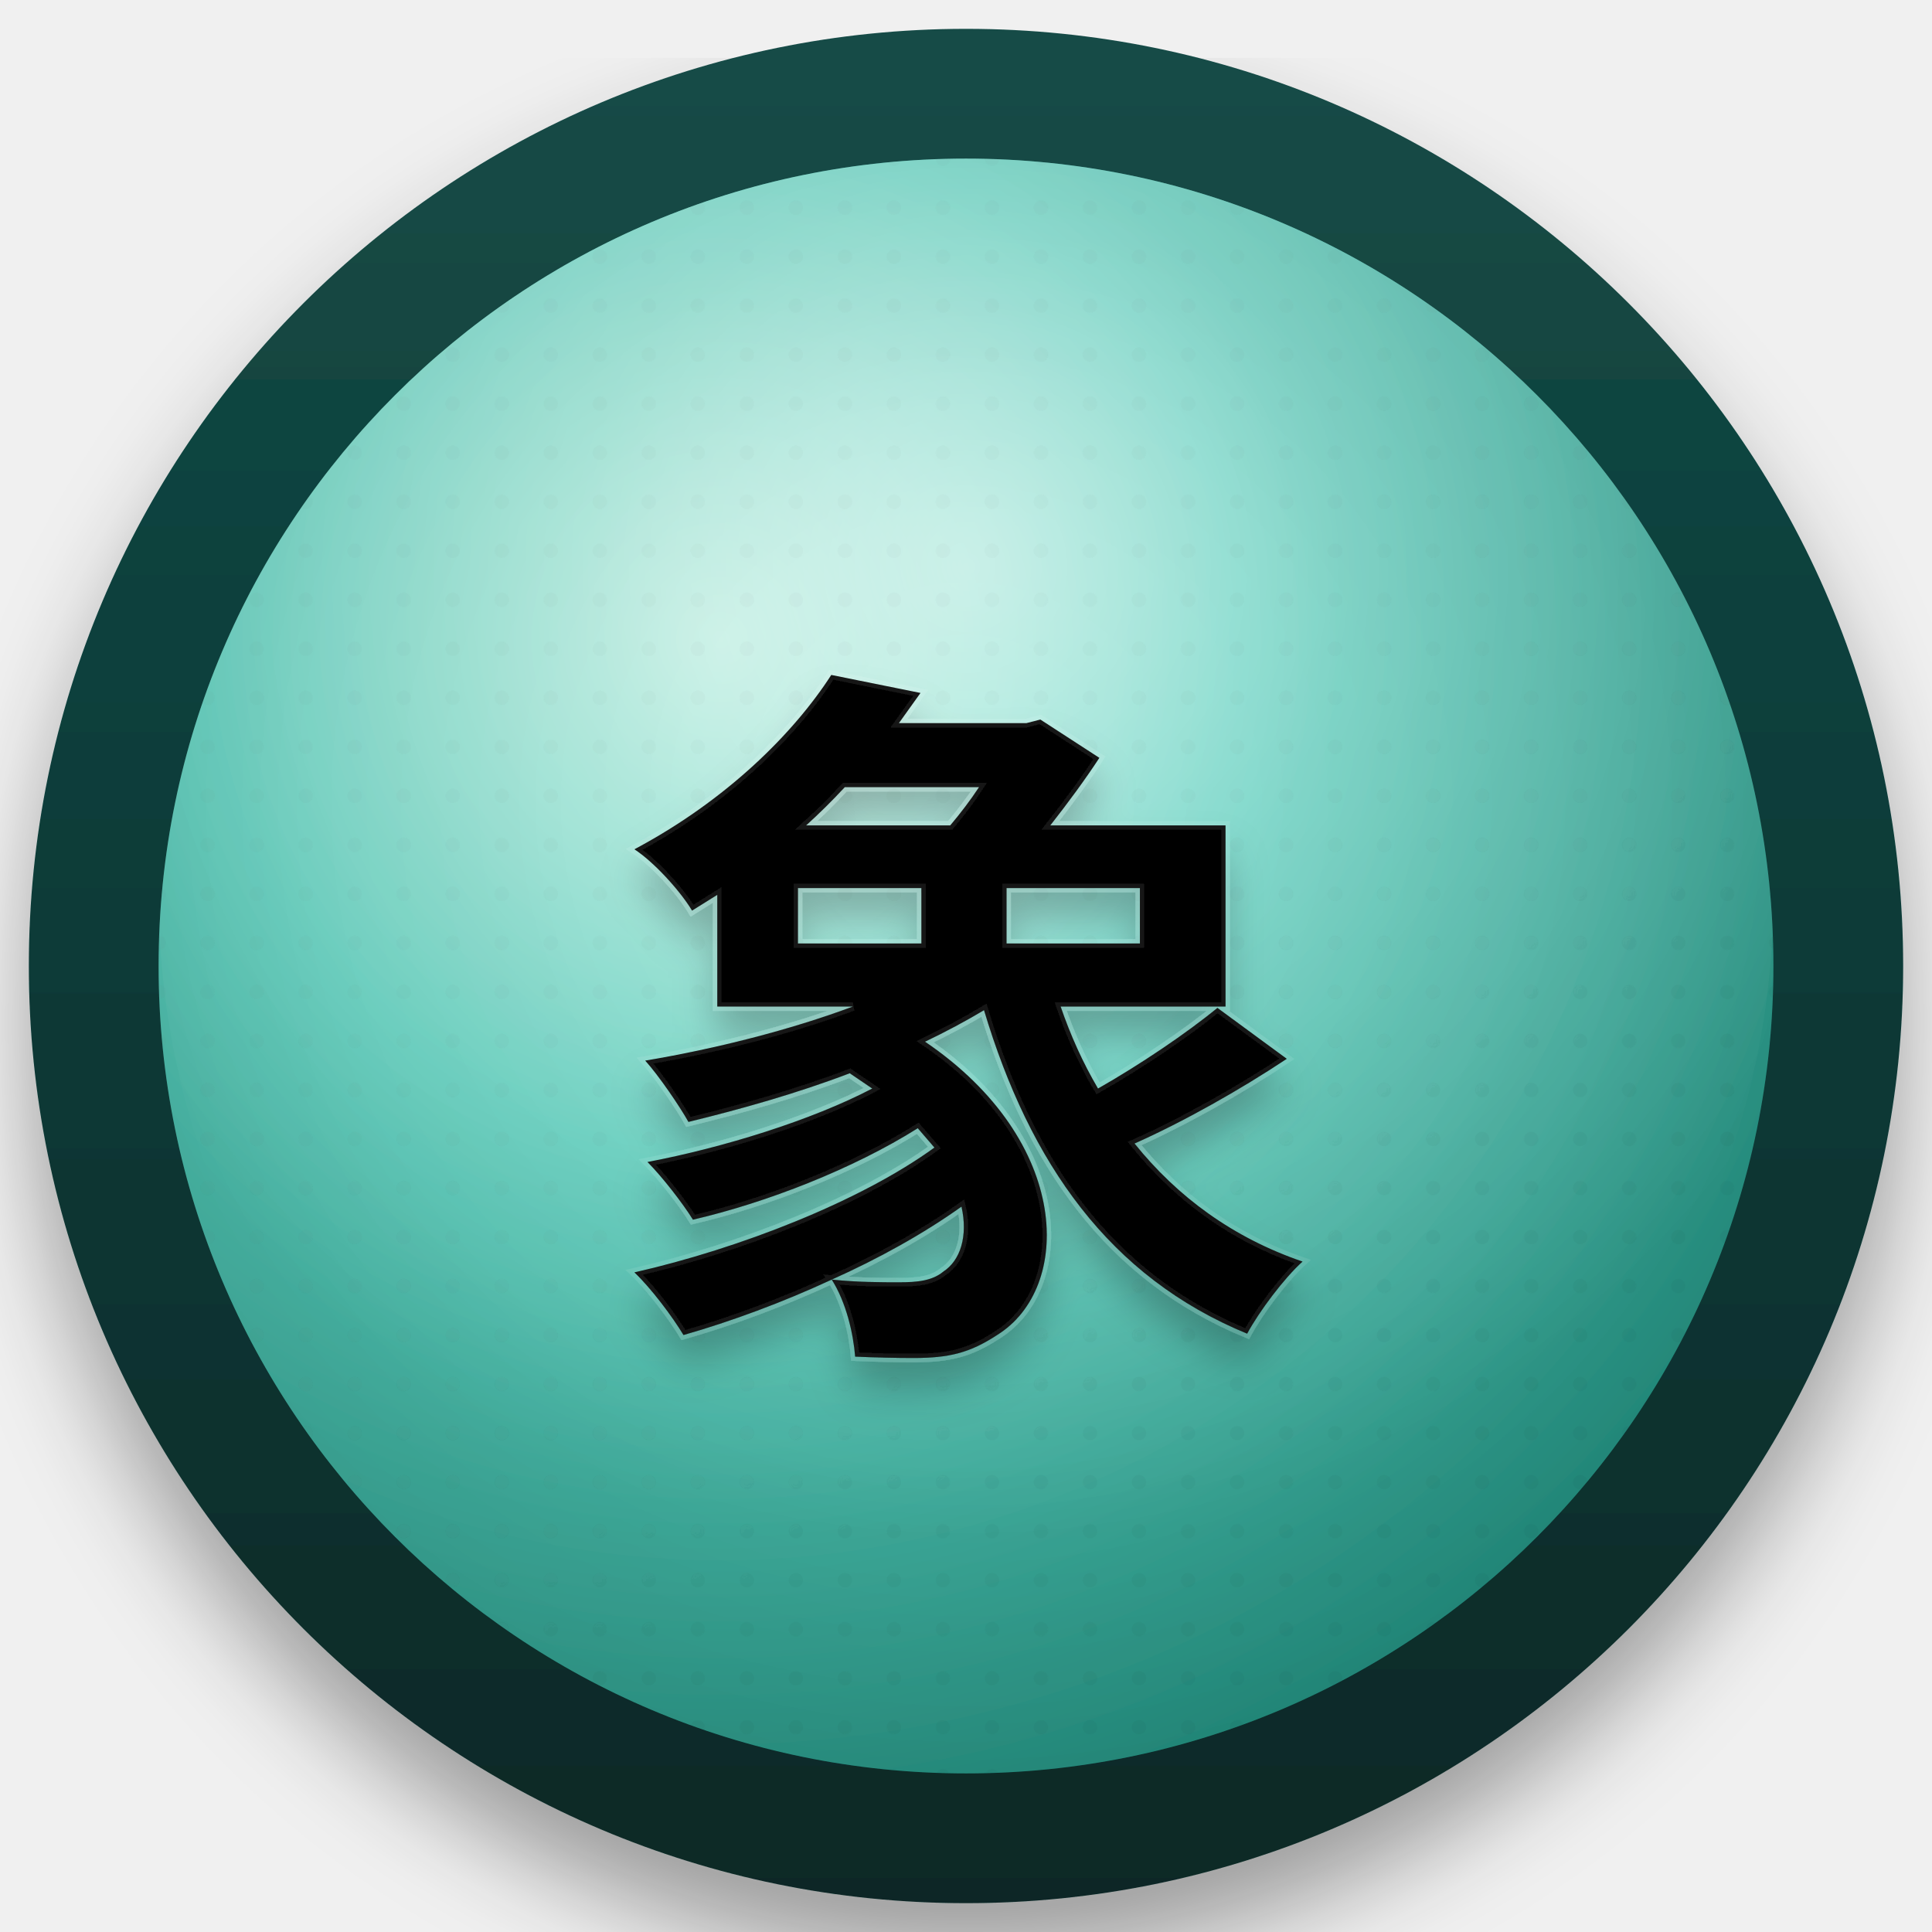
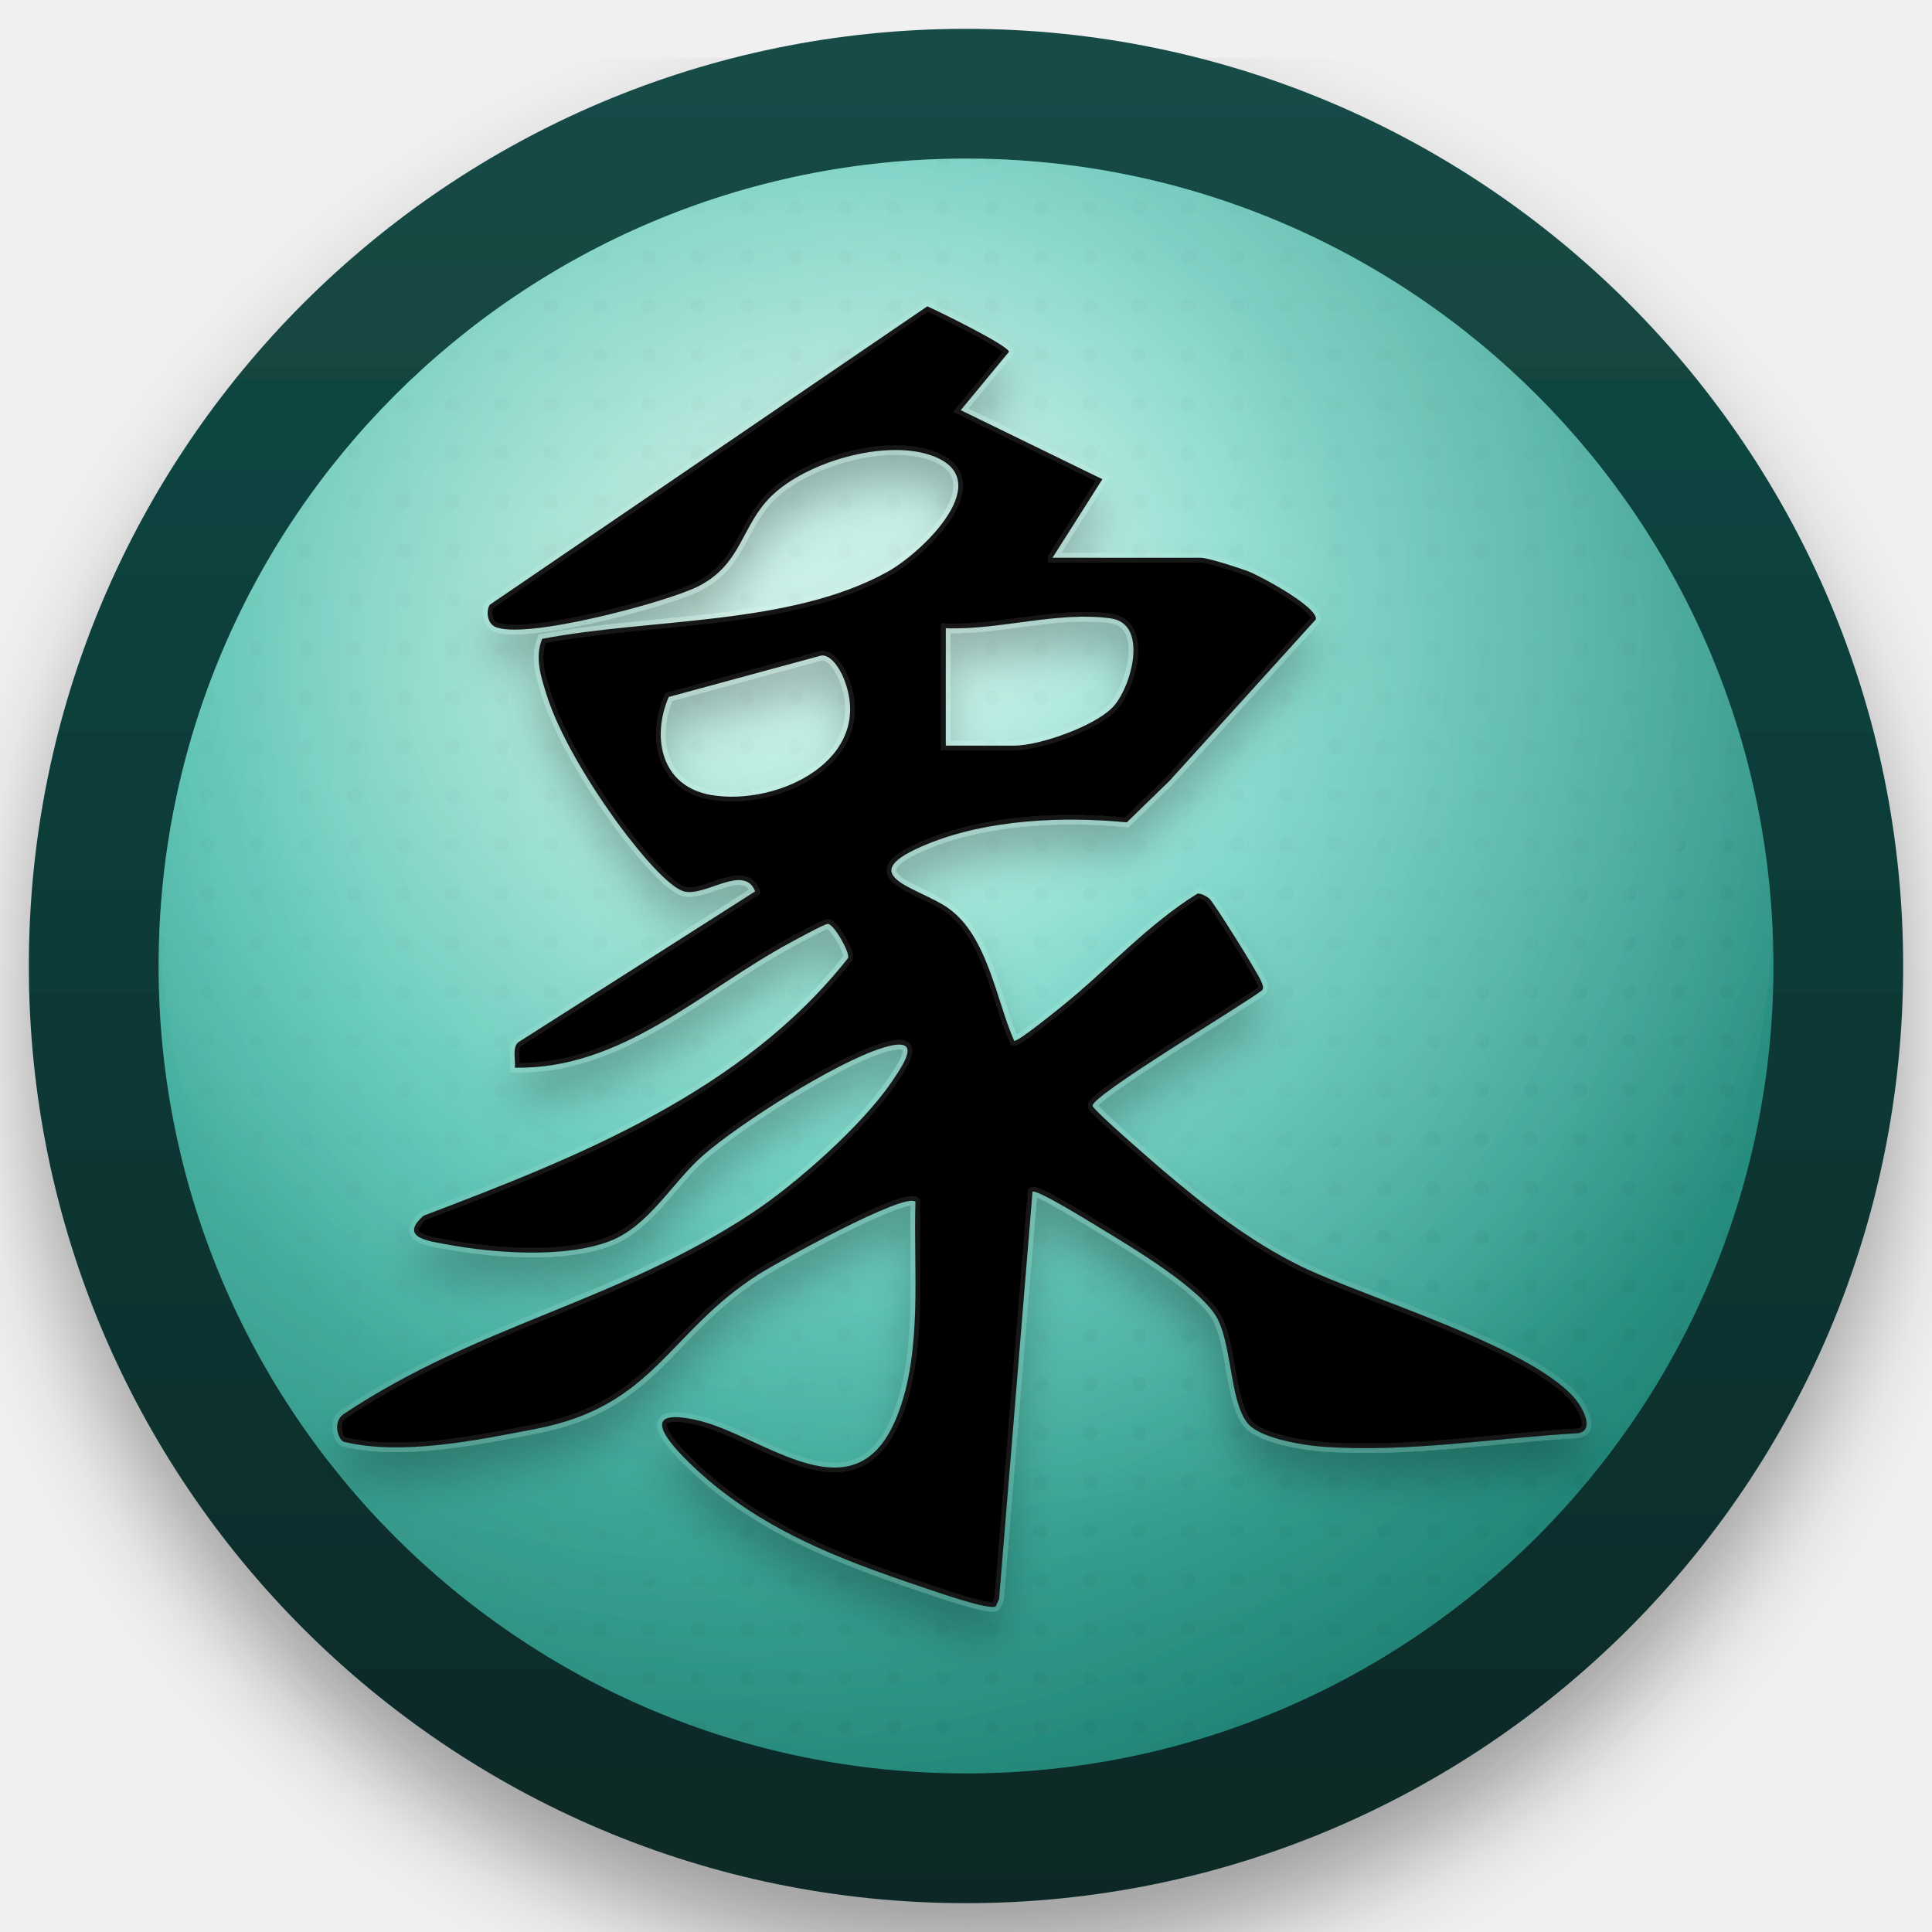
<svg xmlns="http://www.w3.org/2000/svg" width="67" height="67" viewBox="0 0 67 67">
  <defs>
    <radialGradient id="gJade" cx="35%" cy="30%" r="80%">
      <stop offset="0%" stop-color="#b7f0e0" />
      <stop offset="40%" stop-color="#5fd3c1" />
      <stop offset="100%" stop-color="#1f8f7f" />
    </radialGradient>
    <linearGradient id="gRim" x1="0" y1="0" x2="0" y2="1">
      <stop offset="0%" stop-color="#134c47" />
      <stop offset="50%" stop-color="#0f3a37" />
      <stop offset="100%" stop-color="#072826" />
    </linearGradient>
    <radialGradient id="gSoftShine" cx="50%" cy="30%" r="60%">
      <stop offset="0%" stop-color="white" stop-opacity="0.55" />
      <stop offset="40%" stop-color="white" stop-opacity="0.25" />
      <stop offset="100%" stop-color="white" stop-opacity="0" />
    </radialGradient>
    <radialGradient id="gInnerBevel" cx="50%" cy="40%" r="70%">
      <stop offset="0%" stop-color="#ffffff" stop-opacity="0.06" />
      <stop offset="60%" stop-color="#000000" stop-opacity="0.08" />
      <stop offset="100%" stop-color="#000000" stop-opacity="0.18" />
    </radialGradient>
    <filter id="fDrop" x="-50%" y="-50%" width="200%" height="200%">
      <feGaussianBlur in="SourceAlpha" stdDeviation="1.7" result="blur" />
      <feOffset in="blur" dx="0" dy="2" result="off" />
      <feFlood flood-color="#000" flood-opacity="0.35" />
      <feComposite in2="off" operator="in" />
      <feMerge>
        <feMergeNode />
        <feMergeNode in="SourceGraphic" />
      </feMerge>
    </filter>
    <filter id="fSpec" x="-50%" y="-50%" width="200%" height="200%">
      <feGaussianBlur in="SourceAlpha" stdDeviation="0.15" result="blur2" />
      <feSpecularLighting in="blur2" surfaceScale="1" specularConstant="0.6" specularExponent="18" lighting-color="#ffffff" result="specOut">
        <fePointLight x="-30" y="-60" z="90" />
      </feSpecularLighting>
      <feComposite in="specOut" in2="SourceGraphic" operator="in" result="specComp" />
      <feMerge>
        <feMergeNode in="SourceGraphic" />
        <feMergeNode in="specComp" />
      </feMerge>
    </filter>
    <clipPath id="clipFace">
      <circle cx="33.5" cy="33.5" r="28" />
    </clipPath>
    <pattern id="pNoise" patternUnits="userSpaceOnUse" width="1.7" height="1.7">
      <rect width="1.7" height="1.7" fill="transparent" />
      <circle cx="0.4" cy="0.4" r="0.25" fill="#000" opacity="0.03" />
    </pattern>
  </defs>
  <g filter="url(#fDrop)">
    <circle cx="33.5" cy="33.5" r="32.5" fill="url(#gRim)" />
    <circle cx="33.5" cy="33.5" r="28" fill="url(#gJade)" />
  </g>
  <circle cx="33.5" cy="33.5" r="28" fill="url(#gInnerBevel)" opacity="0.85" style="mix-blend-mode:multiply" />
  <g clip-path="url(#clipFace)">
    <circle cx="33.5" cy="31" r="28" fill="url(#gSoftShine)" />
  </g>
  <g filter="url(#fSpec)" opacity="0.98">
    <circle cx="33.5" cy="33.5" r="28" fill="url(#pNoise)" />
  </g>
-   <text x="33.5" y="36" text-anchor="middle" dominant-baseline="middle" font-family="'KaiTi', 'STKaiti', 'DFKai-SB', 'FangSong', serif" font-size="25" font-weight="bold" fill="#000000" stroke="#ffffff" stroke-width="0.3" stroke-opacity="0.08" style="filter: drop-shadow(0 1px 0.7px rgba(0,0,0,0.25));">
-     象
-   </text>
+   <g transform="translate(33.5,33.5) scale(1.1) translate(-20,-22)" fill="#000000ff" stroke="#ffffff" stroke-width="0.3" stroke-opacity="0.08" style="filter: drop-shadow(0 1px 0.7px rgba(0,0,0,0.25));">
+     <path d="M22.727 9.13H27.409C27.617 9.13 28.617 9.451 28.883 9.552C29.258 9.692 31.099 10.681 31.029 11.072L26.411 16.166L25.069 17.47C23.055 17.276 20.694 17.378 18.803 18.146C16.297 19.161 18.503 19.503 19.456 20.188C20.681 21.07 20.946 23.056 21.518 24.36C21.647 24.388 22.781 23.462 22.986 23.3C24.438 22.136 25.729 20.686 27.301 19.716C27.43 19.716 27.566 19.792 27.667 19.871C27.8 19.973 29.198 22.219 29.296 22.463C29.334 22.558 29.4 22.663 29.34 22.761C28.791 23.196 23.917 26.098 23.99 26.412C24.024 26.558 25.906 28.185 26.193 28.43C27.541 29.575 28.952 30.679 30.543 31.459C32.589 32.465 38.104 34.073 39.3 35.773C39.483 36.033 39.793 36.642 39.297 36.728C36.626 36.883 33.877 37.353 31.197 37.15C30.6 37.105 29.441 36.903 28.984 36.519C28.327 35.967 28.412 34.073 27.936 33.131C27.459 32.189 25.17 30.831 24.189 30.235C23.914 30.07 22.228 29.023 22.096 29.115L21.041 41.962L20.94 42.184C20.748 42.327 19.03 41.715 18.67 41.597C15.981 40.696 13.44 39.732 11.356 37.737C10.614 37.026 9.613 35.891 11.508 36.316C13.629 36.791 16.549 39.545 17.856 36.122C18.636 34.086 18.339 31.573 18.408 29.432C18.083 29.108 14.033 31.354 13.471 31.713C10.586 33.55 10.197 35.868 6.435 36.592C4.572 36.95 2.215 37.441 0.388 37C0.23 36.962 0 36.38 0.388 36.122C4.634 33.296 8.988 32.601 13.241 29.797C14.633 28.88 16.713 27.037 17.651 25.664C18.112 24.991 18.648 24.166 17.322 24.595C15.858 25.067 12.912 26.929 11.725 27.957C10.737 28.814 10.011 30.203 8.752 30.679C7.328 31.215 5.15 31.056 3.65 30.78C3.063 30.672 2.113 30.568 2.899 29.873C7.783 28.017 12.947 25.974 16.287 21.746C16.337 21.556 15.823 20.652 15.637 20.671C15.526 20.68 14.633 21.169 14.44 21.273C11.678 22.767 9.14 25.273 5.778 25.204C5.8 24.969 5.693 24.566 5.882 24.407L13.354 19.649C13.02 18.774 11.807 19.795 11.141 19.655C10.542 19.529 9.301 17.892 8.913 17.346C8.146 16.28 7.173 14.704 6.782 13.46C6.602 12.893 6.397 12.271 6.64 11.687C10.04 11.03 14.447 11.278 17.528 9.571C18.629 8.962 21.088 6.605 18.847 5.882C17.386 5.409 14.98 6.107 13.875 7.173C12.909 8.106 12.944 9.327 11.561 10.028C10.557 10.536 6.037 11.738 5.143 11.3C4.913 11.186 4.862 10.818 4.986 10.612L18.781 1.203C19.144 1.365 21.319 2.428 21.354 2.637L19.832 4.477L24.299 6.653L22.727 9.127V9.13ZM19.362 11.351V15.053H21.518C22.32 15.053 24.05 14.444 24.627 13.841C25.205 13.238 25.779 11.211 24.564 11.04C22.894 10.808 21.041 11.414 19.362 11.351ZM15.441 12.21L10.627 13.517C10.068 14.818 10.406 16.344 11.965 16.61C14.068 16.969 17.165 15.484 16.148 12.934C16.038 12.658 15.754 12.176 15.441 12.21Z" />
+   </g>
</svg>
